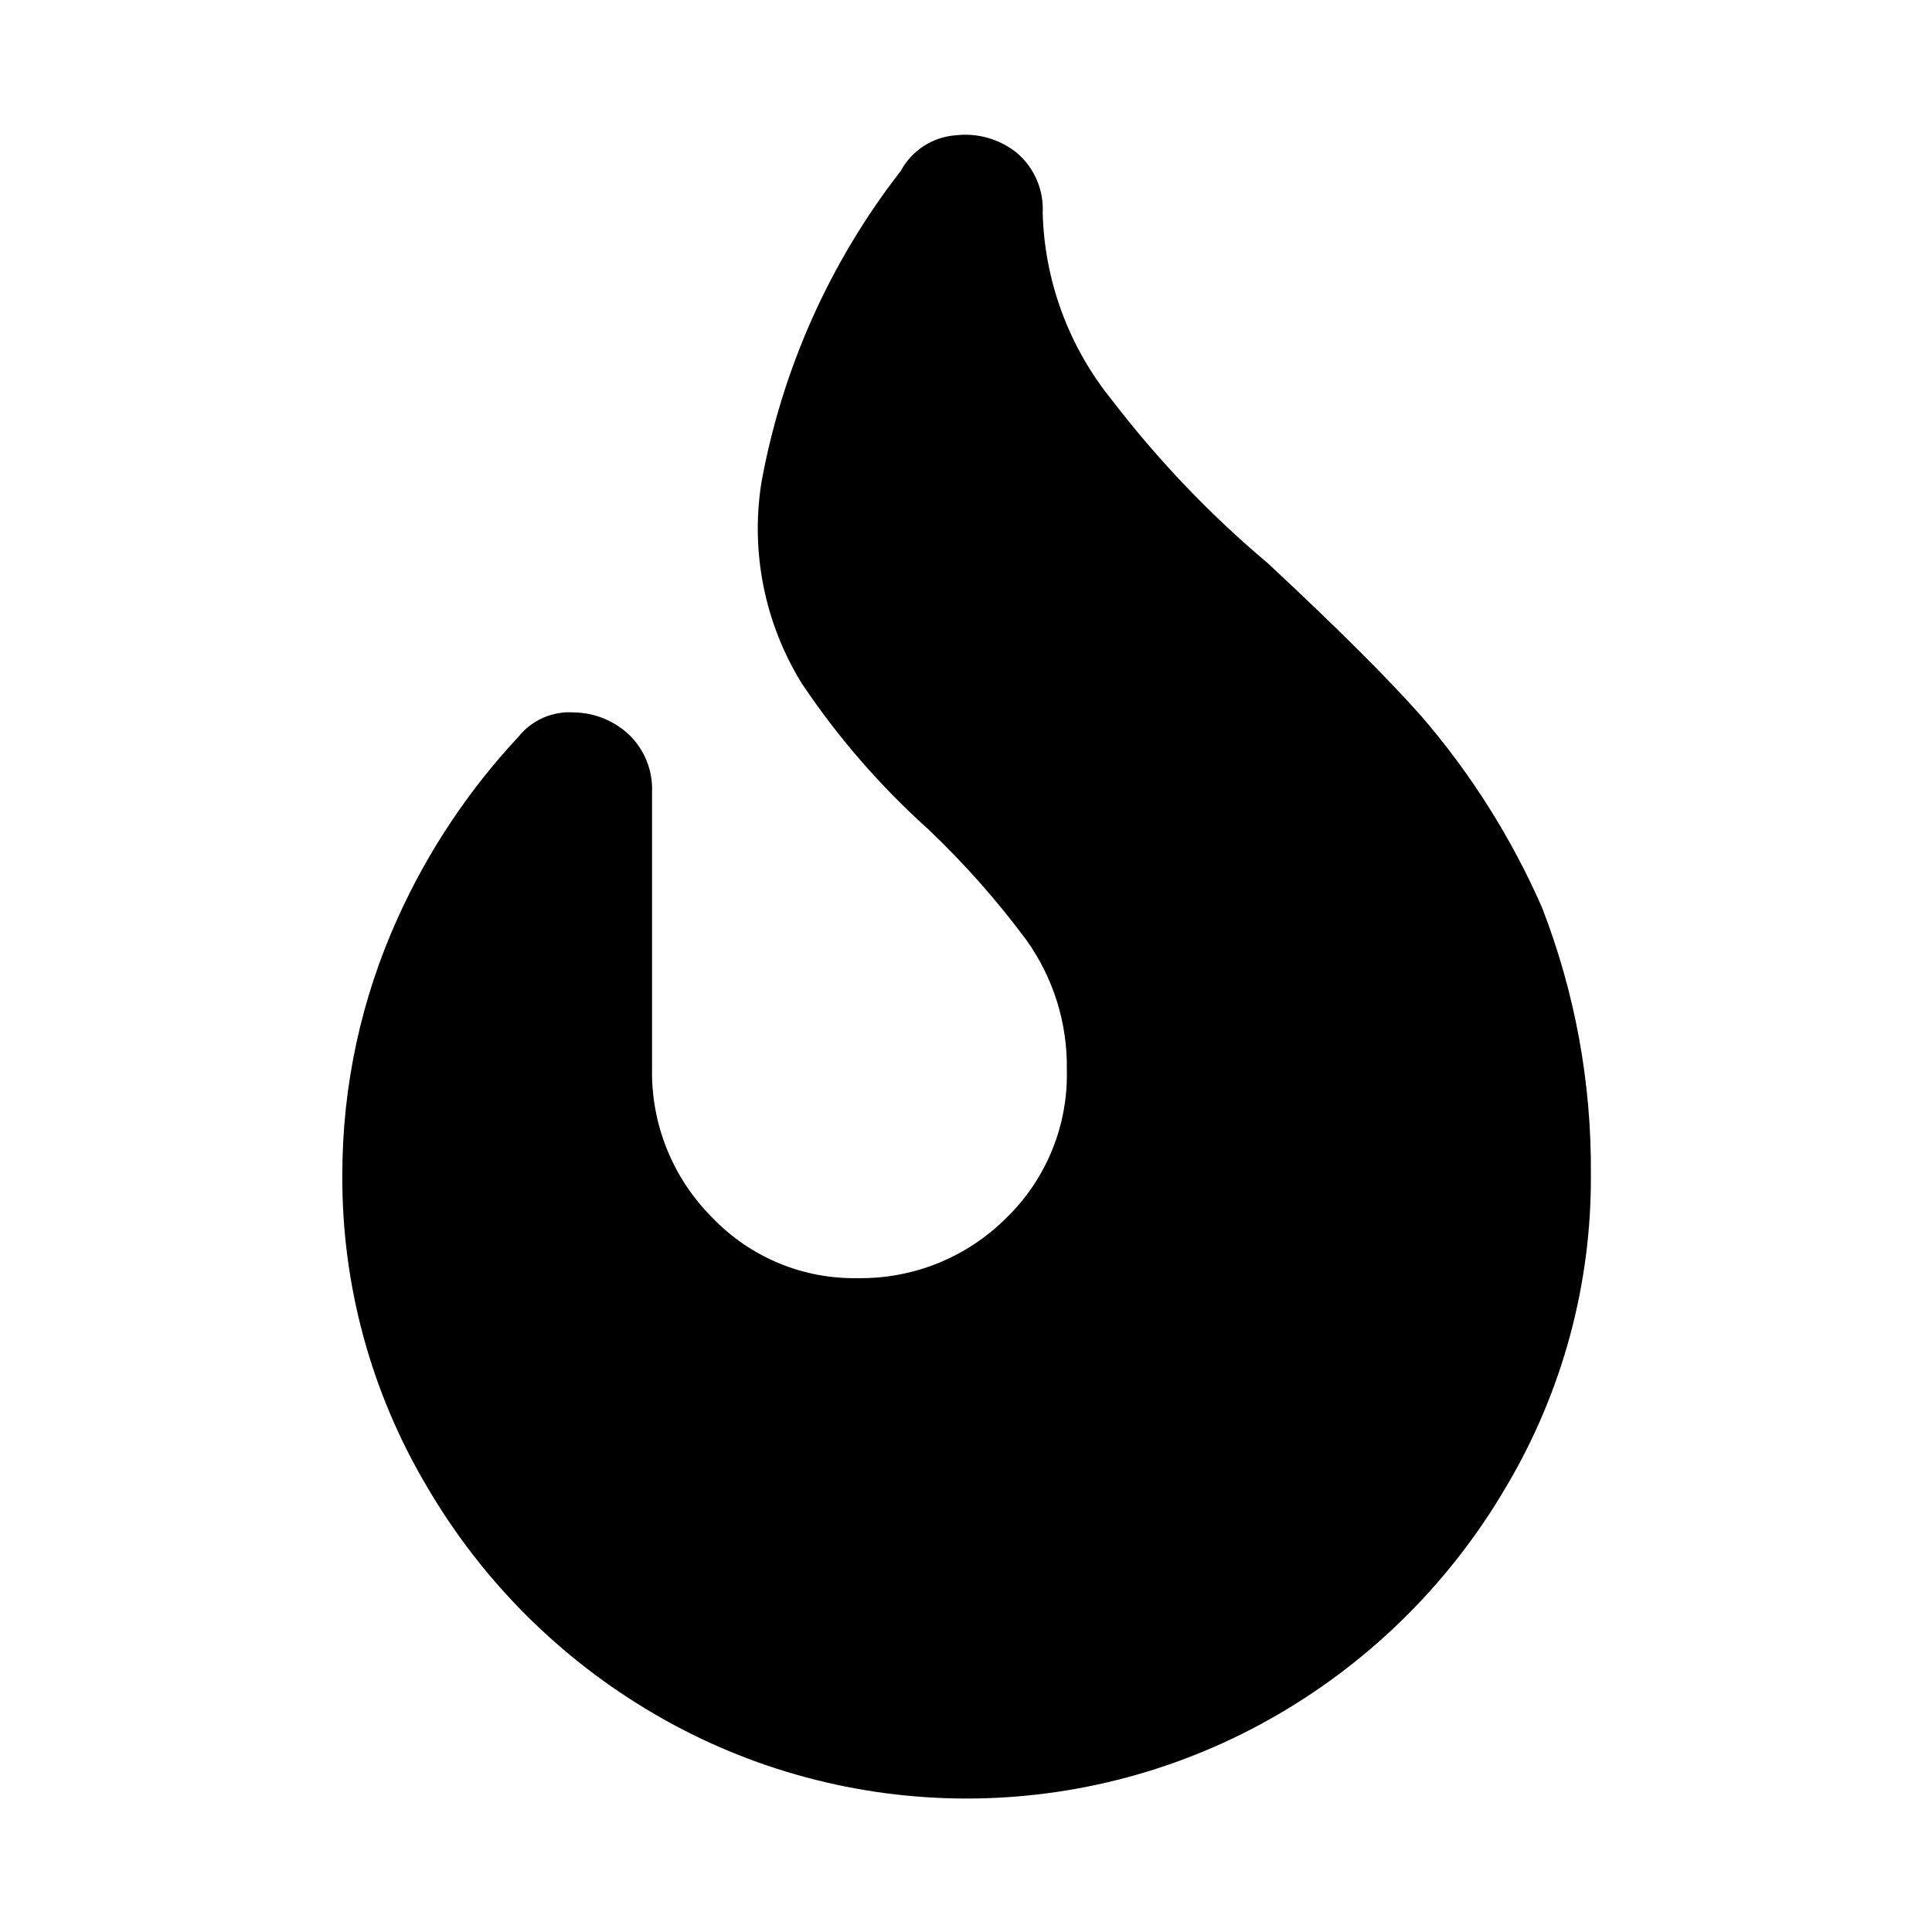
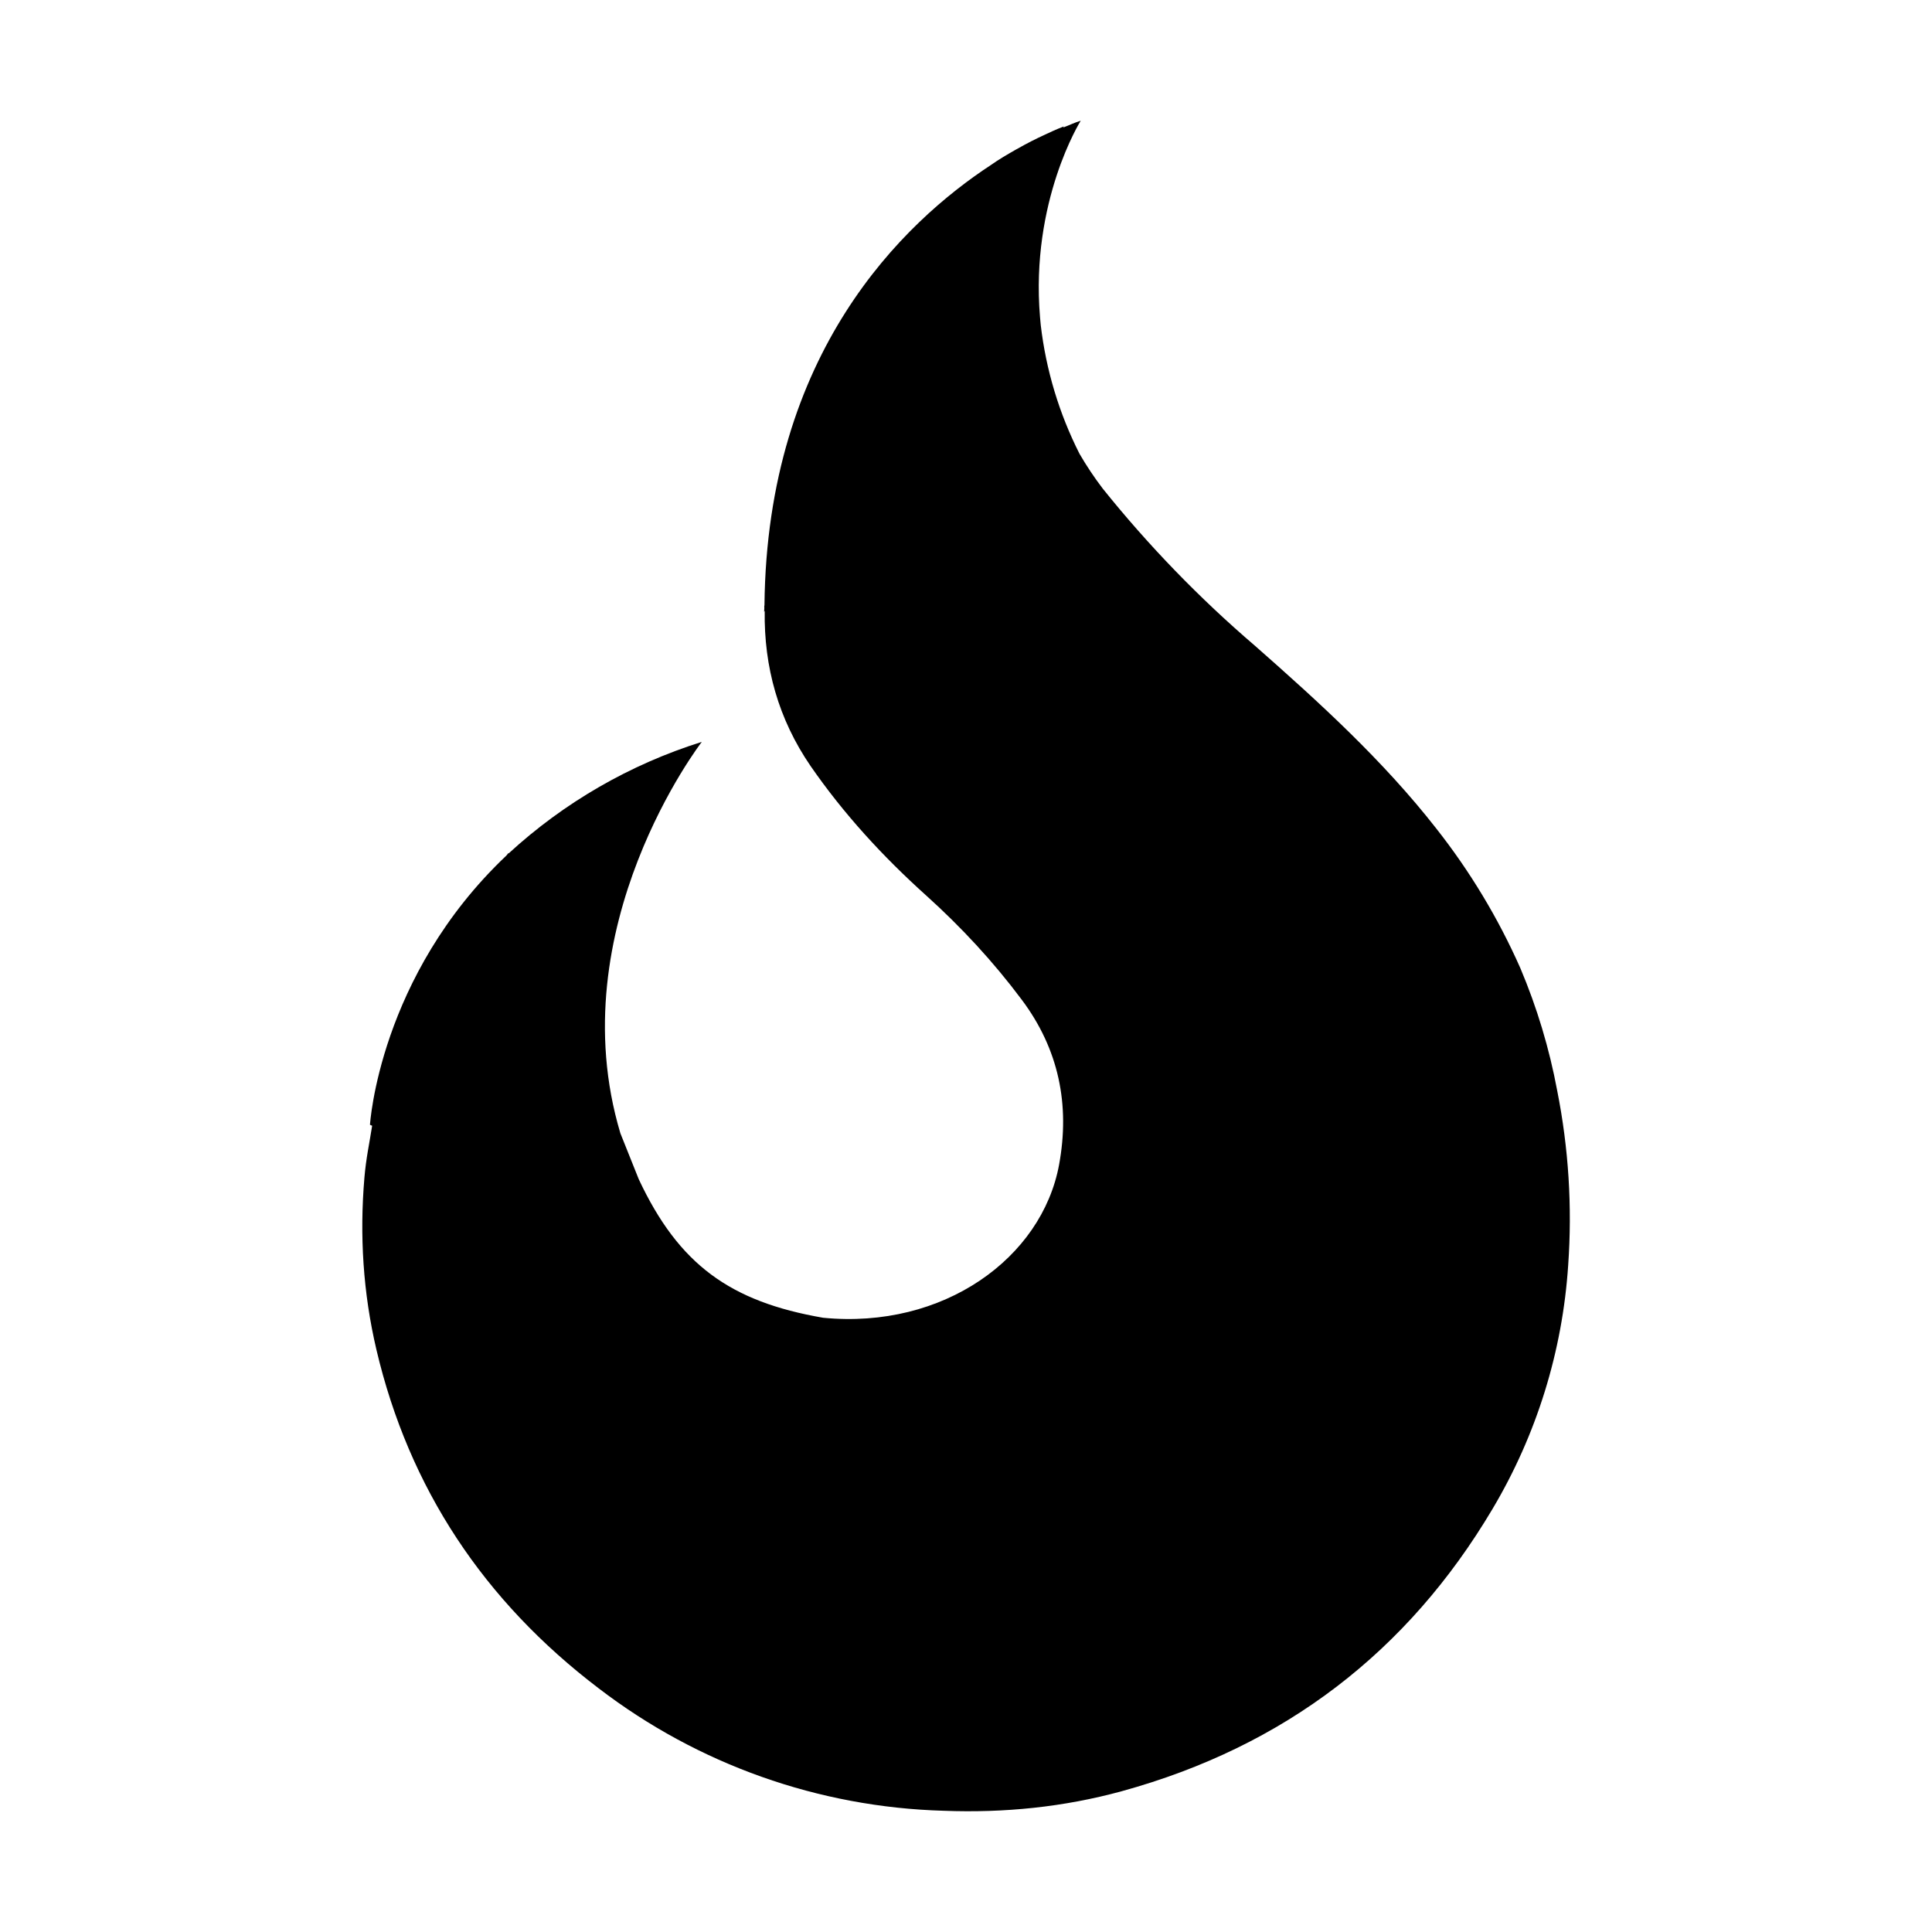
- <svg xmlns="http://www.w3.org/2000/svg" data-name="Layer 1" viewBox="0 0 32 32">
-   <path d="M18.42 6.63A17.22 17.22 0 0021 9.33c1.15 1.07 2 1.92 2.54 2.53a12.59 12.59 0 012 3.17 11.93 11.93 0 01.81 4.42 10 10 0 01-1.4 5.17 10.48 10.48 0 01-3.77 3.77 10.25 10.25 0 01-10.34 0 10.48 10.48 0 01-3.77-3.77 10 10 0 01-1.4-5.17 10.29 10.29 0 01.92-4.25 11.07 11.07 0 012-3 1.08 1.08 0 01.92-.4 1.36 1.36 0 01.91.37 1.25 1.25 0 01.38.95v4.57a3.4 3.4 0 001 2.48 3.25 3.25 0 002.42 1 3.4 3.4 0 002.45-1 3.3 3.3 0 001-2.45 3.59 3.59 0 00-.67-2.15 14.19 14.19 0 00-1.62-1.83 12.92 12.92 0 01-2.1-2.42A4.88 4.88 0 0112.61 8a11.87 11.87 0 012.31-5.17 1.13 1.13 0 01.92-.59 1.36 1.36 0 011 .29 1.22 1.22 0 01.43 1 5.14 5.14 0 001.15 3.1z" />
+ <svg xmlns="http://www.w3.org/2000/svg" viewBox="0 0 16 16">
+   <path d="M12.896 9.032a4.916 4.916 0 00-.305-1.014 5.399 5.399 0 00-.699-1.16c-.439-.561-.966-1.041-1.5-1.511a9.723 9.723 0 01-1.259-1.3 2.742 2.742 0 01-.193-.289 3.177 3.177 0 01-.321-1.066c-.001-.022-.005-.043-.006-.066C8.532 1.665 8.95 1 8.95 1c-.051.015-.097.038-.145.056l.005-.009s-.062.023-.158.069a2.868 2.868 0 00-.221.113l-.02.011c-.07.04-.139.08-.204.126-.727.477-1.855 1.553-1.876 3.645l-.002.014.001.008-.002.034.005-.008c-.007.465.114.897.38 1.285.273.395.597.748.956 1.071.292.263.557.549.791.862.309.411.402.872.311 1.368-.142.772-.957 1.366-1.955 1.268-.768-.133-1.194-.439-1.526-1.147l-.152-.38c-.512-1.707.674-3.242.674-3.242a4.237 4.237 0 00-1.6.924l-.001-.004-.017.021c-1.056 1-1.13 2.23-1.13 2.23l.018.008c-.022.141-.051.272-.064.429-.041.479-.011.955.099 1.424.27 1.149.891 2.084 1.841 2.806a4.923 4.923 0 002.858 1.014c.5.019.992-.03 1.474-.162 1.349-.371 2.369-1.156 3.07-2.337a4.53 4.53 0 00.627-2.019 5.44 5.44 0 00-.091-1.446z" />
</svg>
